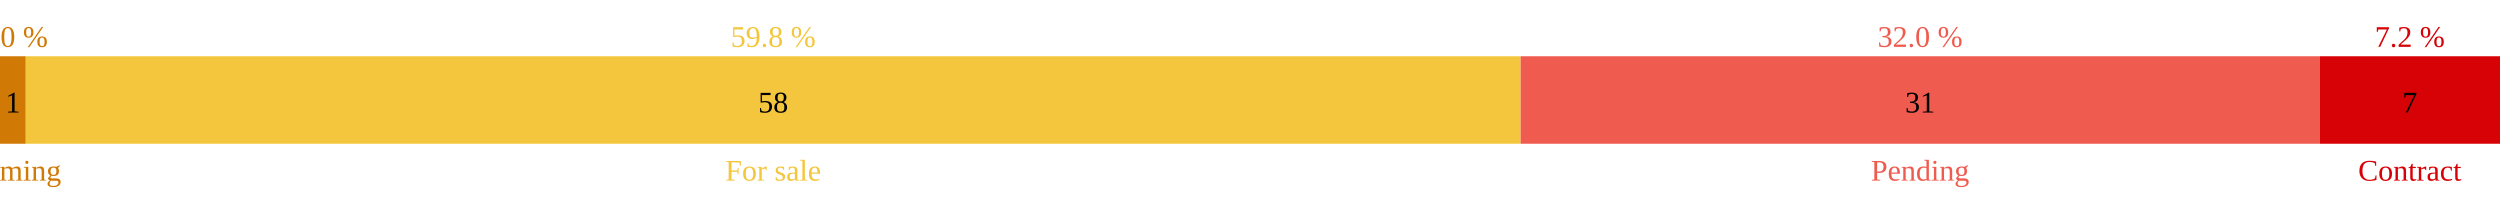
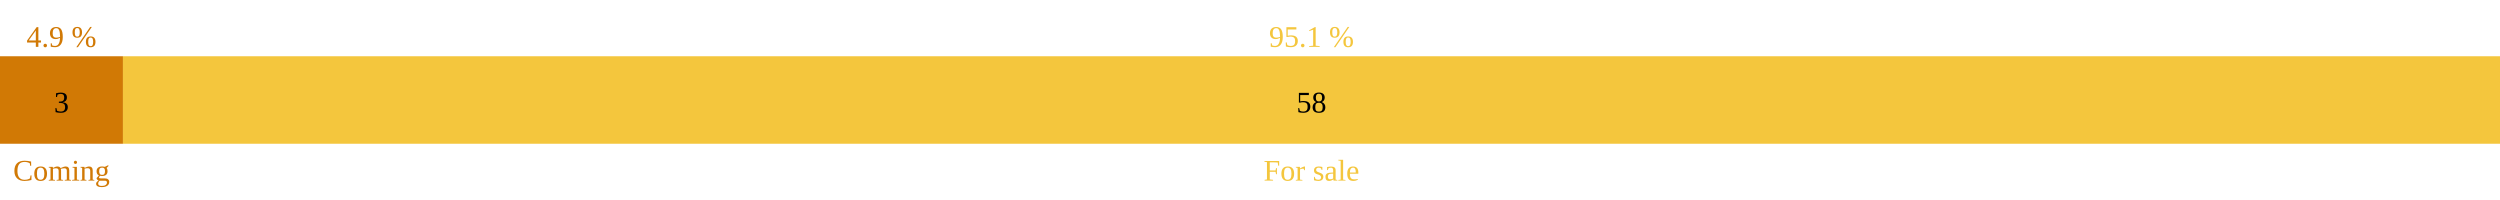
<svg xmlns="http://www.w3.org/2000/svg" width="1000" height="80">
-   <rect class="rect-stacked" x="0" y="22.5" height="35" width="10.309" style="fill: #d17905;" />
-   <rect class="rect-stacked" x="10.309" y="22.5" height="35" width="597.938" style="fill: #f4c63d;" />
-   <rect class="rect-stacked" x="608.247" y="22.5" height="35" width="319.588" style="fill: #f05b4f;" />
-   <rect class="rect-stacked" x="927.835" y="22.5" height="35" width="72.165" style="fill: #d70206;" />
-   <text class="text-value" text-anchor="middle" x="5.155" y="45">1</text>
-   <text class="text-value" text-anchor="middle" x="309.278" y="45">58</text>
-   <text class="text-value" text-anchor="middle" x="768.041" y="45">31</text>
-   <text class="text-value" text-anchor="middle" x="963.918" y="45">7</text>
-   <text class="text-percent" text-anchor="middle" x="5.155" y="18.75" style="fill: #d17905;">1.0 %</text>
-   <text class="text-percent" text-anchor="middle" x="309.278" y="18.75" style="fill: #f4c63d;">59.8 %</text>
-   <text class="text-percent" text-anchor="middle" x="768.041" y="18.75" style="fill: #f05b4f;">32.0 %</text>
-   <text class="text-percent" text-anchor="middle" x="963.918" y="18.75" style="fill: #d70206;">7.2 %</text>
-   <text class="text-label" text-anchor="middle" x="5.155" y="72.25" style="fill: #d17905;">Coming</text>
-   <text class="text-label" text-anchor="middle" x="309.278" y="72.25" style="fill: #f4c63d;">For sale</text>
-   <text class="text-label" text-anchor="middle" x="768.041" y="72.25" style="fill: #f05b4f;">Pending</text>
-   <text class="text-label" text-anchor="middle" x="963.918" y="72.25" style="fill: #d70206;">Contract</text>
+   <rect class="rect-stacked" x="0" y="22.5" height="35" width="49.18" style="fill: #d17905;" />
+   <rect class="rect-stacked" x="49.18" y="22.5" height="35" width="950.82" style="fill: #f4c63d;" />
+   <text class="text-value" text-anchor="middle" x="24.59" y="45">3</text>
+   <text class="text-value" text-anchor="middle" x="524.59" y="45">58</text>
+   <text class="text-percent" text-anchor="middle" x="24.59" y="18.75" style="fill: #d17905;">4.9 %</text>
+   <text class="text-percent" text-anchor="middle" x="524.59" y="18.75" style="fill: #f4c63d;">95.1 %</text>
+   <text class="text-label" text-anchor="middle" x="24.59" y="72.25" style="fill: #d17905;">Coming</text>
+   <text class="text-label" text-anchor="middle" x="524.59" y="72.25" style="fill: #f4c63d;">For sale</text>
</svg>
